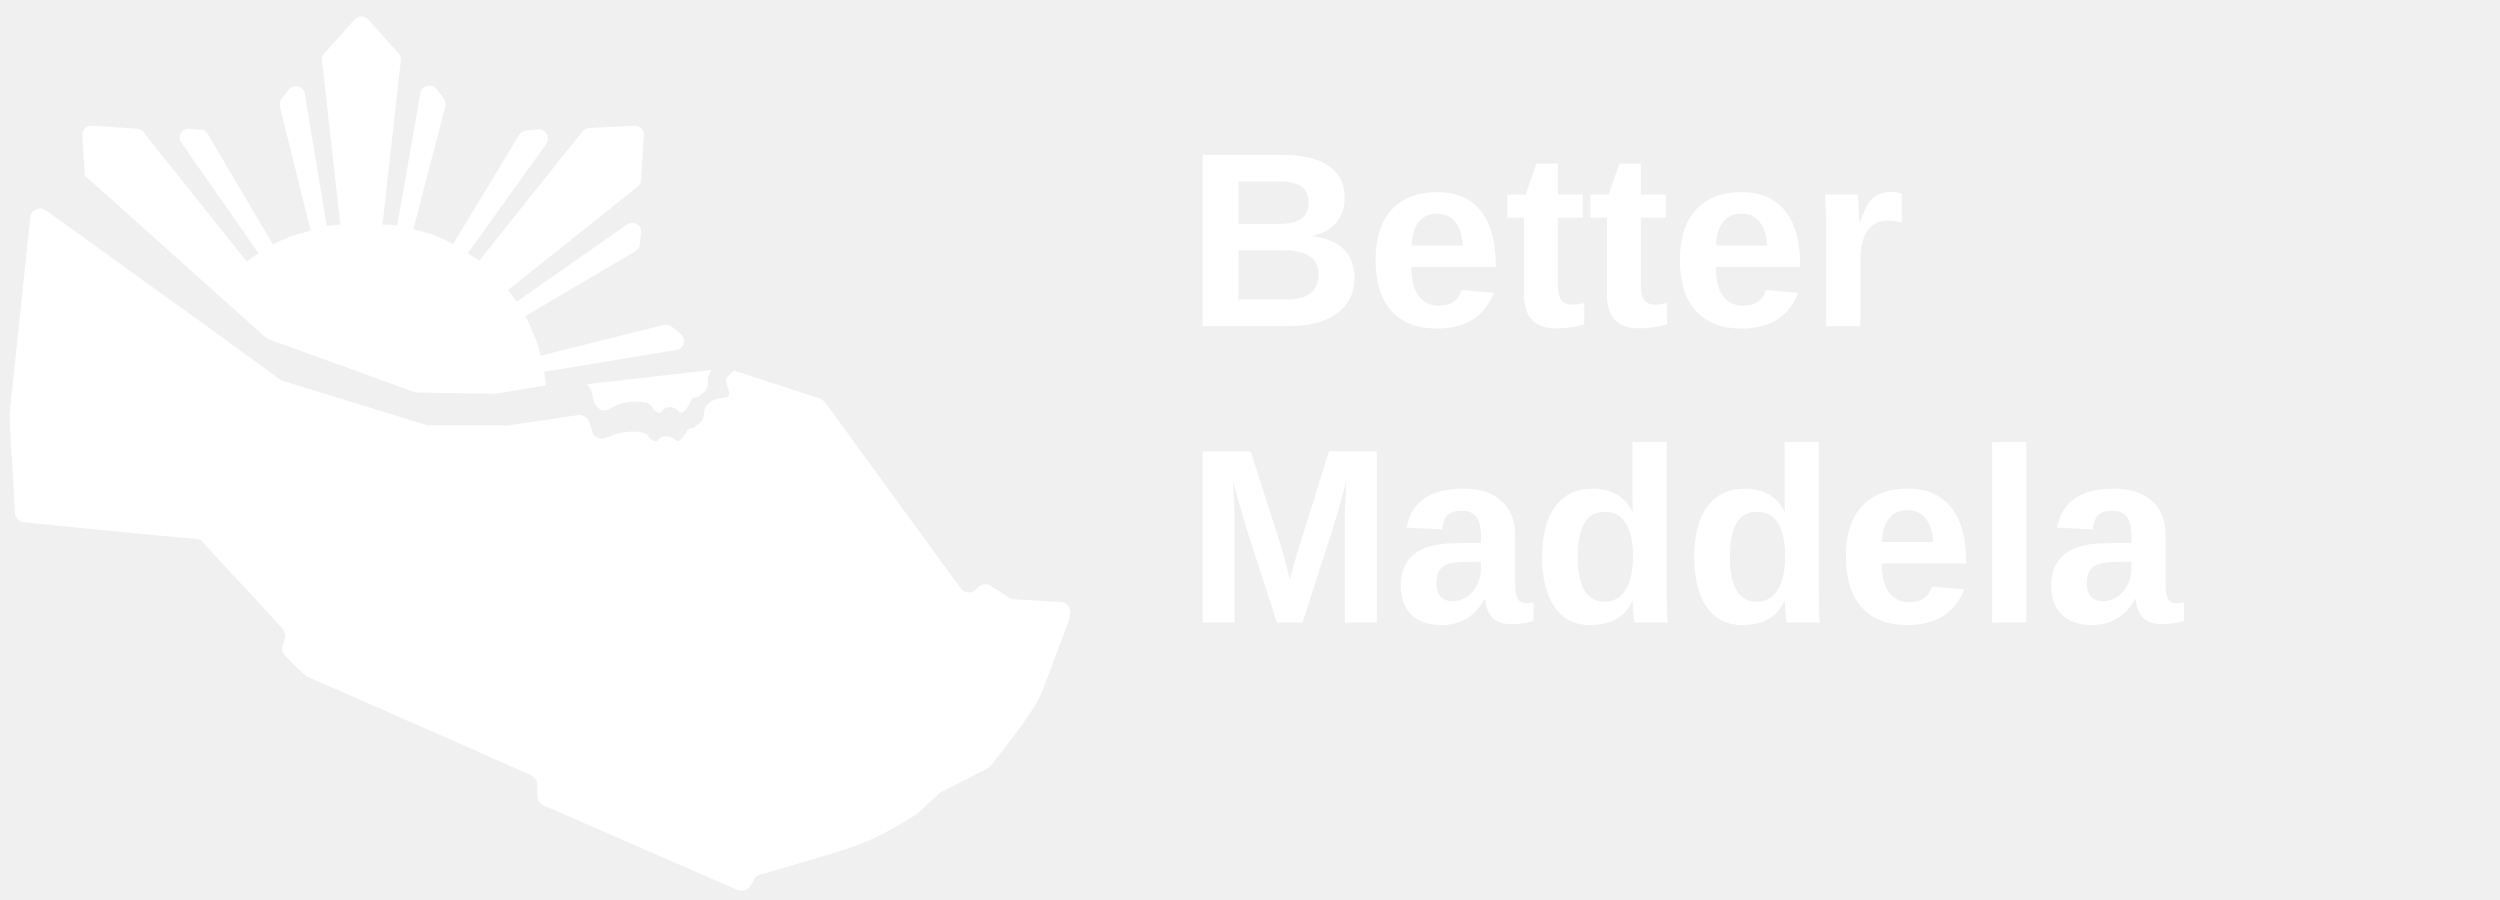
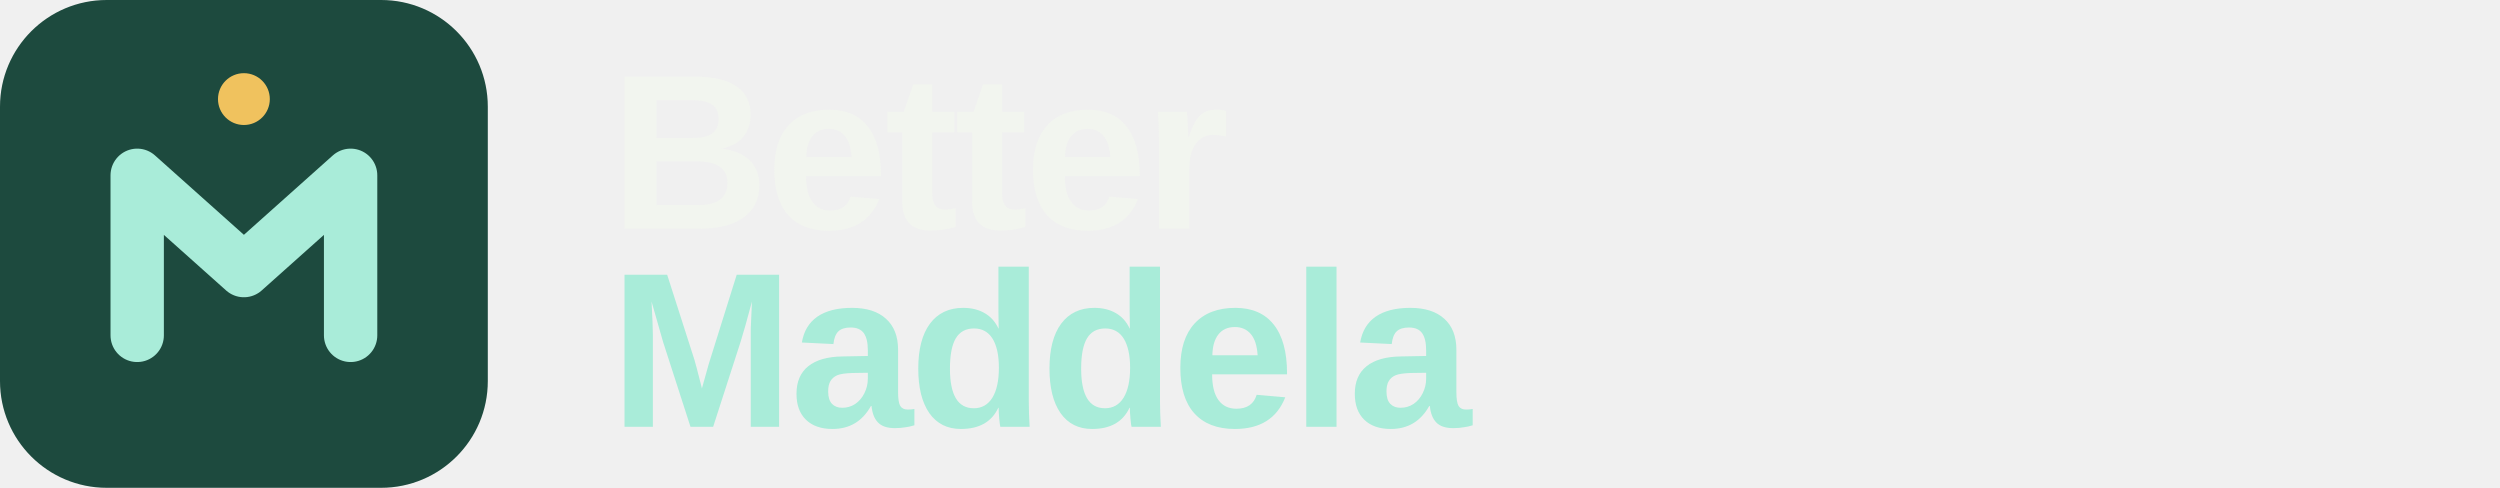
- <svg xmlns="http://www.w3.org/2000/svg" id="Layer_1" version="1.1" viewBox="0 0 421.6 151.7">
-   <defs>
-     <style>
-       .st0 {
-         fill: #fff;
-       }
-     </style>
-   </defs>
+ <svg xmlns="http://www.w3.org/2000/svg" viewBox="0 0 328 64" role="img" aria-label="BetterMaddela">
  <g>
-     <text x="200" y="55" font-family="Arial, Helvetica, sans-serif" font-size="42" font-weight="700" fill="#ffffff" text-anchor="start">Better</text>
-     <text x="200" y="105" font-family="Arial, Helvetica, sans-serif" font-size="42" font-weight="700" fill="#ffffff" text-anchor="start">Maddela</text>
+     <rect width="64" height="64" rx="14" fill="#1d4a3e" />
+     <path d="M18 44 V23 L32 35.5 L46 23 V44" fill="none" stroke="#a9ecd9" stroke-width="7" stroke-linecap="round" stroke-linejoin="round" />
+     <circle cx="32" cy="13" r="3.4" fill="#f0c25e" />
  </g>
-   <g>
-     <path class="st0" d="M14.3,29.6l-.4-6.8c0-.9.7-1.7,1.6-1.6l7.6.5c.4,0,.8.2,1.1.6l17.4,21.8c0,0,.2-.1.3-.2,0,0,0,0,.1-.1.2-.1.3-.2.5-.4,0,0,0,0,.1,0,.2-.1.4-.3.6-.4.1-.1.3-.2.4-.3l-13-18.6c-.8-1.1.1-2.6,1.4-2.4l1.9.2c.5,0,.9.3,1.2.8l10.9,18.5c.1,0,.2-.1.4-.2,0,0,0,0,.1,0,.2-.1.4-.2.6-.3.2-.1.4-.2.6-.3t0,0c0,0,.2,0,.2-.1,0,0,0,0,0,0,0,0,.1,0,.2,0,.1,0,.2-.1.3-.2.2,0,.3-.2.5-.2.2,0,.3-.1.5-.2,0,0,0,0,.1,0,.2,0,.4-.1.6-.2,0,0,.1,0,.2,0,.2,0,.4-.2.6-.2.2,0,.4-.2.6-.2,0,0,.1,0,.2,0,.2,0,.3-.1.5-.2,0,0,.1,0,.2,0,0,0,0,0,0,0,0,0,0,0,0,0l-5.2-20.9c-.1-.5,0-1,.3-1.4l1.2-1.5c.8-1,2.5-.6,2.7.7l3.7,22.3h0c.2,0,.5,0,.7-.1,0,0,0,0,0,0,.2,0,.5,0,.7-.1.2,0,.5,0,.7,0,0,0,.2,0,.2,0l-3.1-27.7c0-.4,0-.9.4-1.2l5.1-5.7c.6-.7,1.7-.7,2.3,0l5.1,5.7c.3.3.4.8.4,1.2l-3.1,27.7c.2,0,.3,0,.5,0,.2,0,.5,0,.7,0,.3,0,.5,0,.8.1,0,0,0,0,0,0,.2,0,.3,0,.5,0l3.9-22.3c.2-1.3,1.9-1.7,2.7-.7l1.2,1.5c.3.4.4.9.3,1.4l-5.4,20.8c.2,0,.3,0,.5.1,0,0,0,0,0,0,.2,0,.4.1.6.2,0,0,.1,0,.2,0,.2,0,.4.1.6.2.2,0,.4.2.6.2,0,0,.1,0,.2,0,.2,0,.4.1.5.2,0,0,0,0,.1,0,.2,0,.3.2.5.2.2,0,.3.2.5.2.2,0,.3.2.5.2.1,0,.2.1.4.2.2,0,.4.2.6.3.2.1.4.2.6.3,0,0,.2.1.3.2l11.1-18.4c.3-.4.7-.7,1.2-.8l2-.2c1.3-.1,2.2,1.4,1.4,2.5l-13.2,18.4h0c.2.1.4.3.6.4.2.1.4.3.6.4,0,0,0,0,.1,0,.2.1.3.2.5.4,0,0,0,0,.1.1,0,0,0,0,0,0t0,0l17.4-21.8c.3-.3.7-.6,1.1-.6l7.7-.4c.9,0,1.7.7,1.6,1.6l-.5,7.6c0,.4-.2.8-.6,1.1l-21.8,17.4c0,0,.1.2.2.3,0,0,0,0,.1.1.1.2.3.4.4.6.2.2.3.4.4.6,0,0,0,0,0,0,0,.1.2.3.3.4h0l18.6-13c1.1-.8,2.6.1,2.4,1.4l-.2,1.9c0,.5-.3.9-.8,1.2l-18.5,10.9c0,0,0,.2.1.2,0,0,0,.1.1.2.1.2.2.4.3.6,0,0,0,.2.1.2,0,.2.2.3.2.5,0,0,0,0,0,.1.1.2.2.4.3.6,0,.2.2.4.3.6,0,.1,0,.2.1.3,0,.2.2.4.2.5,0,0,0,0,0,0,0,.2.1.3.2.5,0,.2.1.4.2.6,0,.2.2.5.2.7,0,.2.1.4.2.7,0,0,0,.1,0,.2,0,0,0,.1,0,.2l20.8-5.2c.5-.1,1,0,1.4.3l1.5,1.2c1,.9.6,2.5-.7,2.7l-22.3,3.7h0c0,.3,0,.5.1.8,0,0,0,0,0,0,0,.2,0,.5.1.7,0,.3,0,.5,0,.8,0,0,0,0,0,0l-8.4,1.4c0,0-.2,0-.3,0l-12.7-.2c-.2,0-.3,0-.5,0l-24.8-9c-.2,0-.3-.2-.5-.3L14.3,29.6Z" />
-     <path class="st0" d="M109.9,68.6c-.5-1.2-4.2-1-5.5-.4-.5.2-1.3.6-1.9.9-.9.4-1.9-.2-2.3-1.3l-.5-1.9c-.2-.5-.5-.9-.8-1.1l21.1-2.4c-.5.7-.7,1.5-.6,2.1,0,.8-.3,1.4-.9,1.8-.3.2-.5.4-.6.5-.2.4-1,0-1.3.6-.3.7-1.4,2.9-2.1,2-.7-.9-2.2-1-2.7-.2s-1.3.5-1.9-.7Z" />
-     <path class="st0" d="M180.4,104.2c-1.3,3.6-3.9,10.5-4.8,12.8-1.1,2.8-7.2,10.5-8.5,12.1-.2.2-.3.3-.6.5l-7.8,4c-.1,0-.3.2-.4.3l-3.7,3.4c0,0-.1.1-.2.1-.8.5-5.9,3.9-11.2,5.6-4.8,1.6-12.7,3.8-15,4.5-.5.1-.8.4-1,.8l-.6,1c-.4.8-1.4,1.1-2.2.8l-32.8-14.3c-.6-.3-1-.9-1-1.6v-1.9c0-.7-.5-1.3-1.1-1.6l-15.6-6.9-2.3-1-3.9-1.7-11.1-4.9-3.3-1.4-1.3-.6c-.2,0-.4-.2-.5-.3l-1.7-1.6-1.7-1.7c-.5-.5-.6-1.2-.4-1.8l.3-1c.2-.6,0-1.3-.3-1.7l-4.2-4.6-2.3-2.5-1.9-2-3.3-3.6-1.8-2c0,0-.1-.1-.2-.2-.3-.2-.6-.3-.9-.3l-3-.3-5.7-.5-20.3-2c-.8,0-1.5-.8-1.6-1.6v-.6s-.6-10.3-.6-10.3l-.3-5.4c0-.1,0-.2,0-.3l.8-7.5,2.7-25.7c.1-1.3,1.7-2,2.7-1.2l6.4,4.6,13,9.4,6,4.3,13.9,10.1c.2.1.3.2.5.3l24.4,7.5c.2,0,.3,0,.5,0h12.5c0,.1.2.1.3.1l12.2-1.8c.8-.1,1.6.4,1.9,1.2l.5,1.6c0,0,0,.1,0,.2.4.8,1.3,1.2,2.1.9.4-.2.9-.3,1.3-.5.2,0,.4-.2.6-.2,1.3-.5,4.9-.7,5.4.3.1.3.3.5.5.6.4.3.9.4,1.2.1,0,0,.1-.1.2-.2.5-.6,2-.6,2.7.2.6.8,1.7-1.1,2-1.6.3-.6,1.1-.2,1.3-.6,0-.1.3-.3.6-.5.5-.3.9-.9.9-1.5,0-.6.1-1.3.7-1.9,1.2-1.2,3.2-.8,3.5-1.4.3-.6-.5-2-.5-2.6,0-.3.5-.8.9-1.2.3-.2.5-.4.5-.4l14.4,4.7c.3.1.6.3.9.6l22.9,31.4c.3.5.9.7,1.4.7s.2,0,.3,0c.4,0,.8-.3,1.1-.7.5-.6,1.2-.8,1.9-.6.1,0,.3.1.4.2l3.1,2c.2.2.5.3.9.3h.2s7.5.4,7.5.4c.5,0,.9.2,1.2.5.4.5.6,1.1.4,1.8Z" />
-   </g>
+   <text x="80" y="30" font-family="'Segoe UI', system-ui, -apple-system, 'Helvetica Neue', Arial, sans-serif" font-size="29" font-weight="600" letter-spacing="-0.5" fill="#f2f5ef">Better</text>
+   <text x="80" y="56" font-family="'Segoe UI', system-ui, -apple-system, 'Helvetica Neue', Arial, sans-serif" font-size="29" font-weight="750" letter-spacing="-0.5" fill="#a9ecd9">Maddela</text>
</svg>
